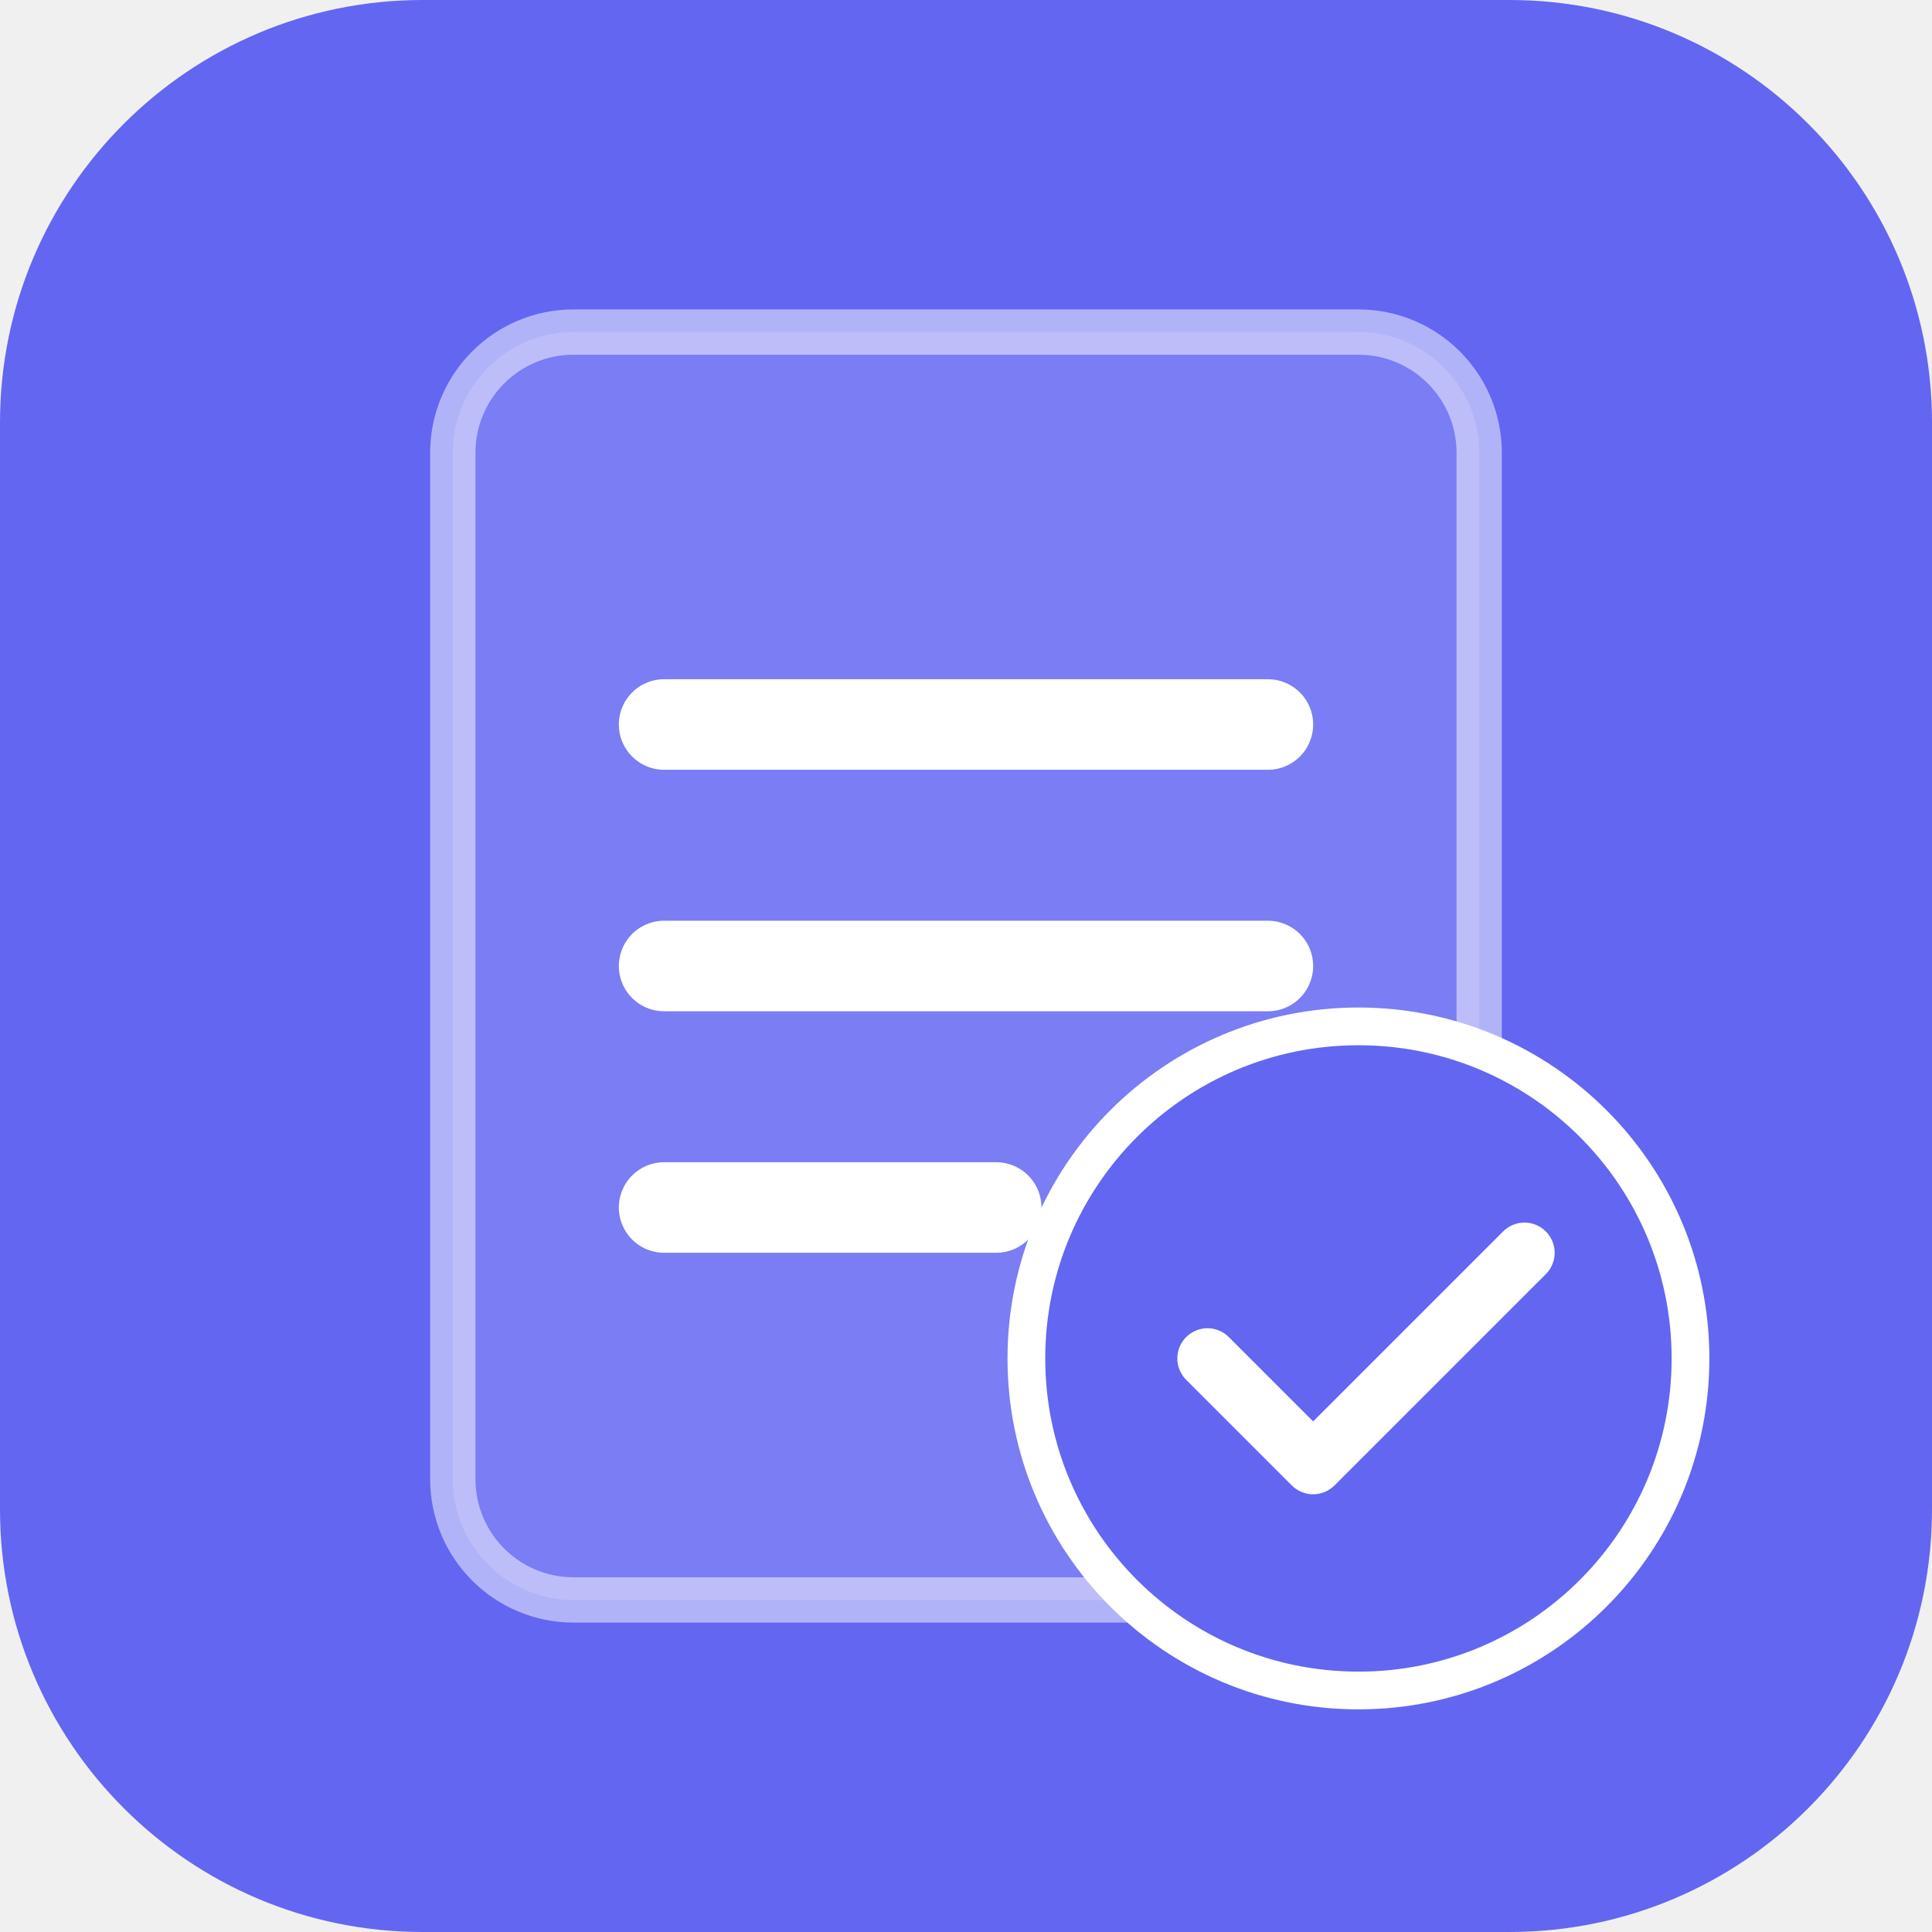
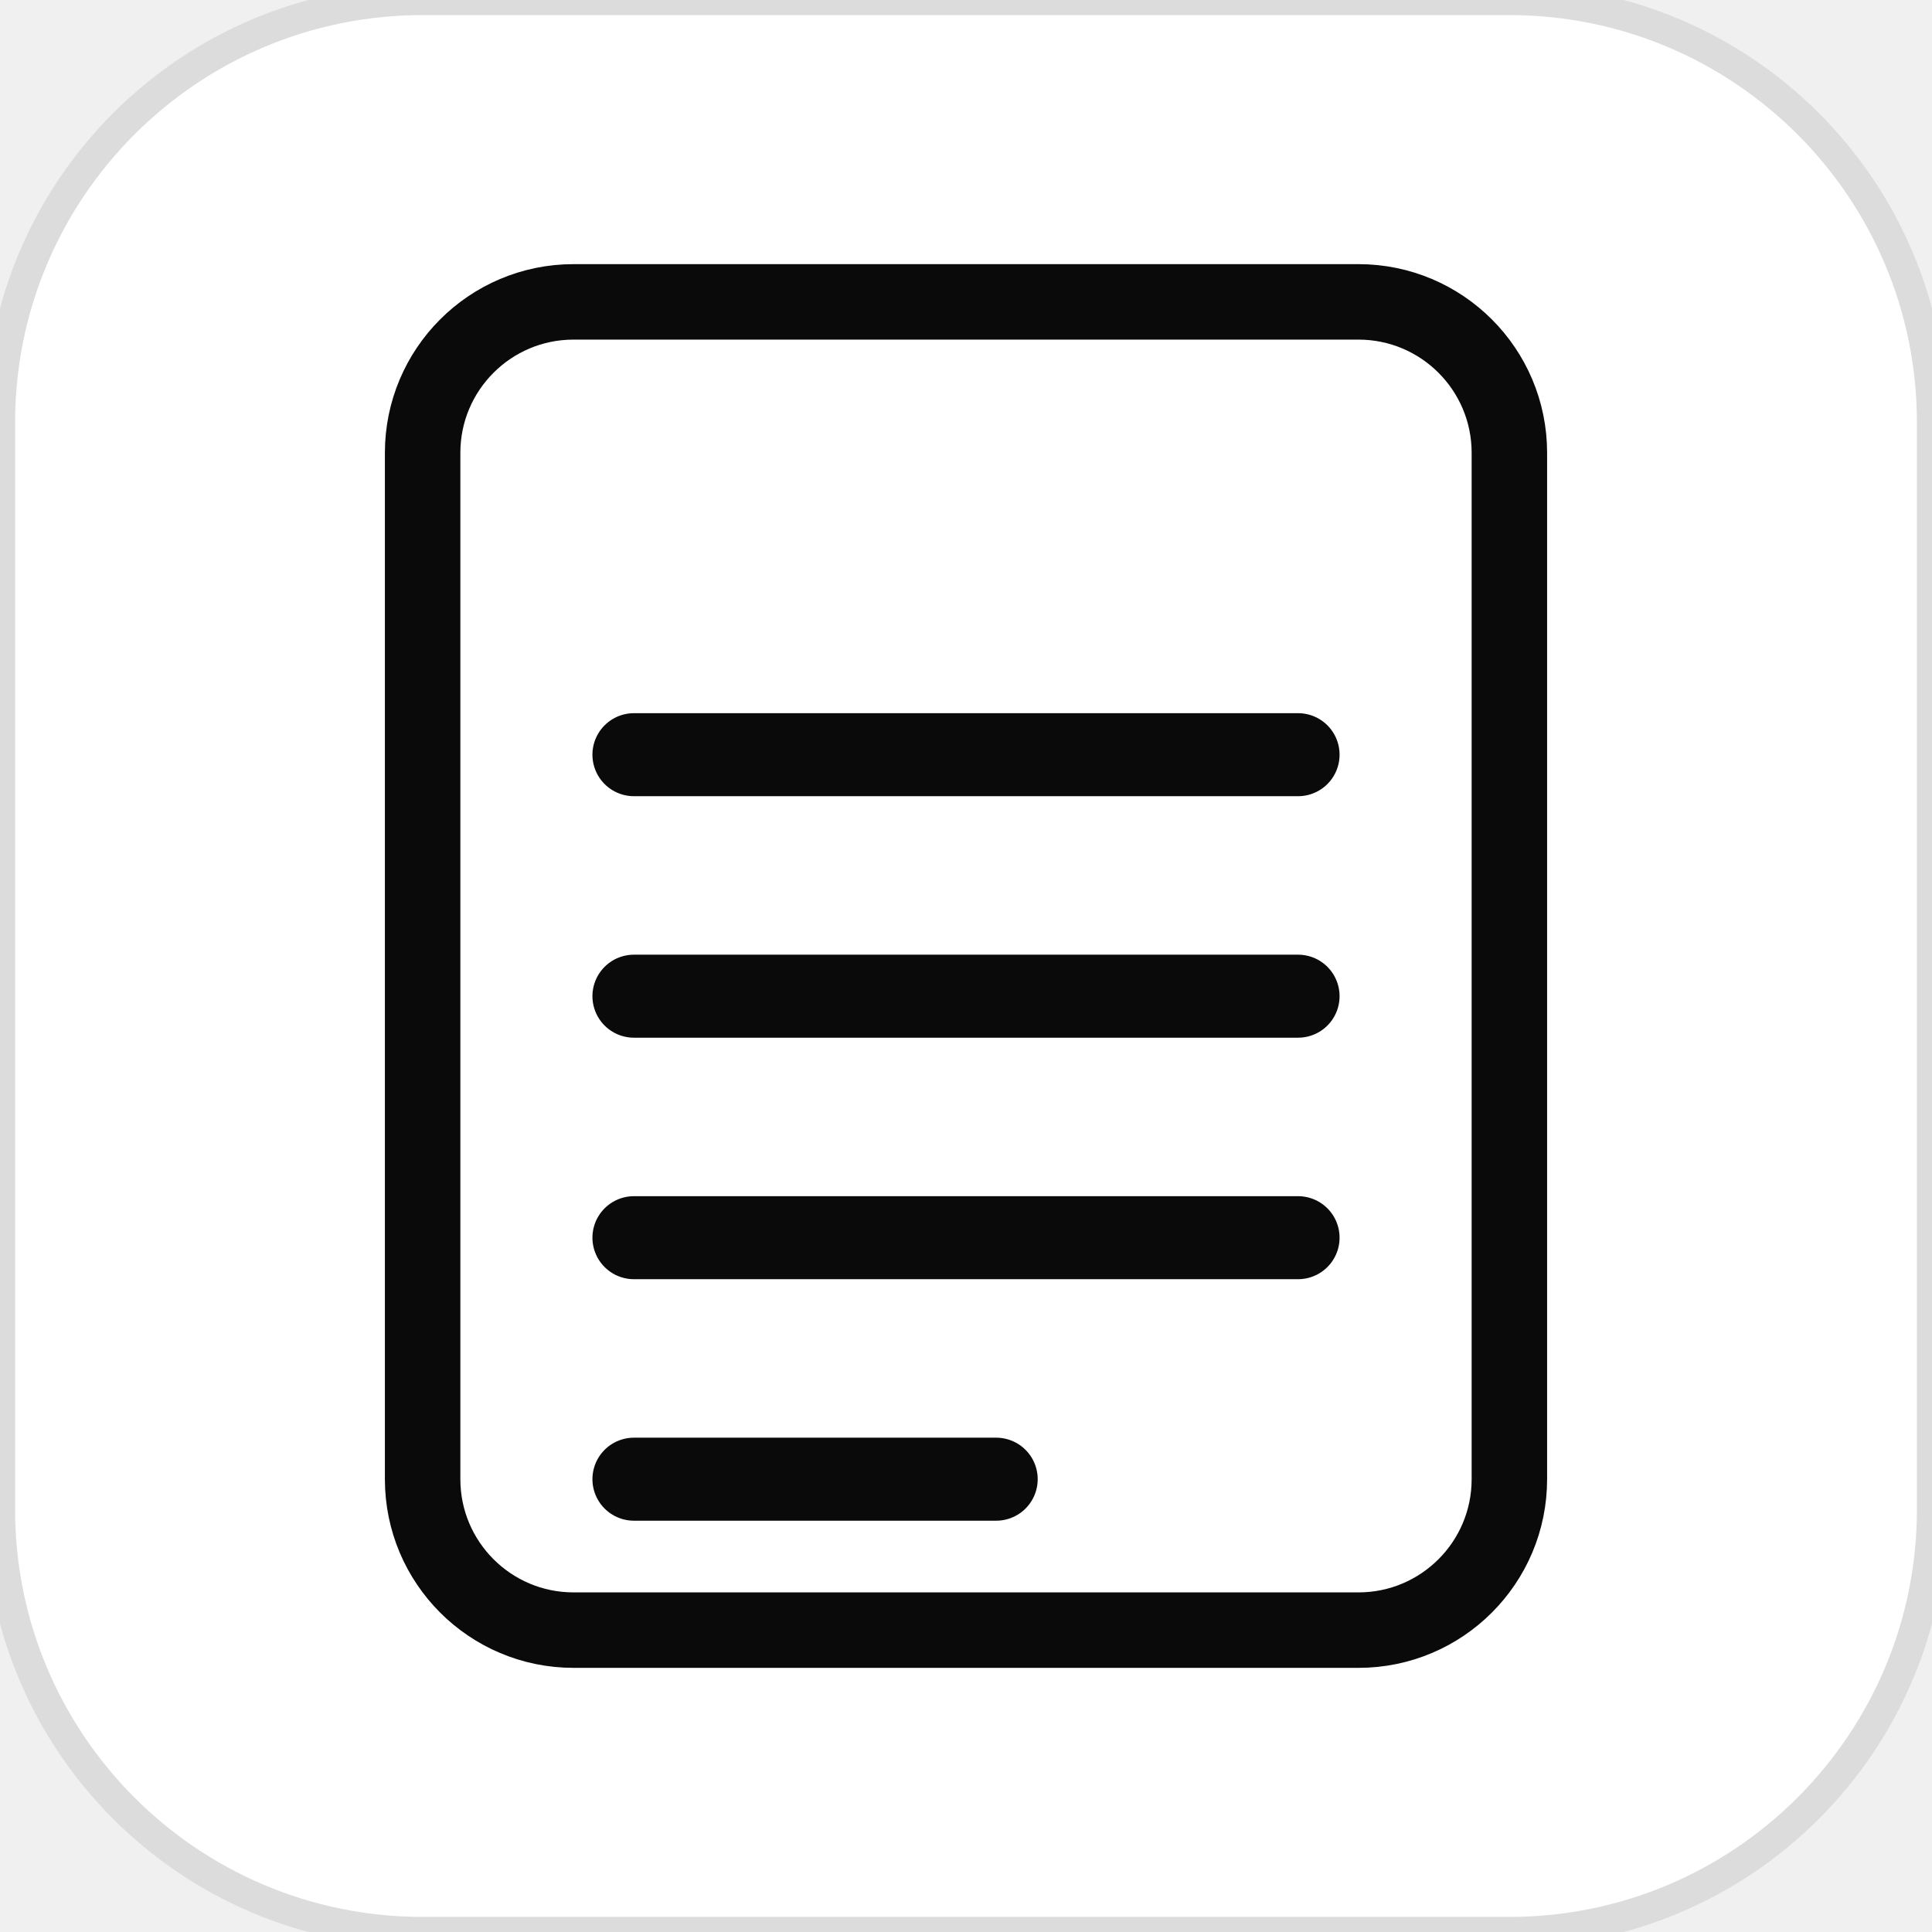
<svg xmlns="http://www.w3.org/2000/svg" viewBox="0 0 128 128">
-   <rect width="128" height="128" rx="28" fill="#6366f1" />
-   <rect x="30" y="22" width="68" height="84" rx="8" fill="white" fill-opacity="0.15" />
-   <rect x="30" y="22" width="68" height="84" rx="8" stroke="white" stroke-opacity="0.5" stroke-width="3" fill="none" />
-   <line x1="44" y1="48" x2="84" y2="48" stroke="white" stroke-width="6" stroke-linecap="round" />
-   <line x1="44" y1="64" x2="84" y2="64" stroke="white" stroke-width="6" stroke-linecap="round" />
-   <line x1="44" y1="80" x2="66" y2="80" stroke="white" stroke-width="6" stroke-linecap="round" />
-   <circle cx="90" cy="90" r="22" fill="#6366f1" />
-   <circle cx="90" cy="90" r="22" stroke="white" stroke-width="2.5" fill="none" fill-opacity="0" />
-   <polyline points="80,90 87,97 101,83" stroke="white" stroke-width="4" stroke-linecap="round" stroke-linejoin="round" fill="none" />
+   <rect width="128" height="128" rx="28" fill="#ffffff" />
+   <rect width="128" height="128" rx="28" fill="none" stroke="#dcdcdc" stroke-width="2" />
+   <rect x="28" y="20" width="72" height="88" rx="10" fill="none" stroke="#0a0a0a" stroke-width="5" />
+   <line x1="42" y1="50" x2="86" y2="50" stroke="#0a0a0a" stroke-width="5.5" stroke-linecap="round" />
+   <line x1="42" y1="66" x2="86" y2="66" stroke="#0a0a0a" stroke-width="5.5" stroke-linecap="round" />
+   <line x1="42" y1="82" x2="86" y2="82" stroke="#0a0a0a" stroke-width="5.5" stroke-linecap="round" />
+   <line x1="42" y1="98" x2="66" y2="98" stroke="#0a0a0a" stroke-width="5.5" stroke-linecap="round" />
</svg>
